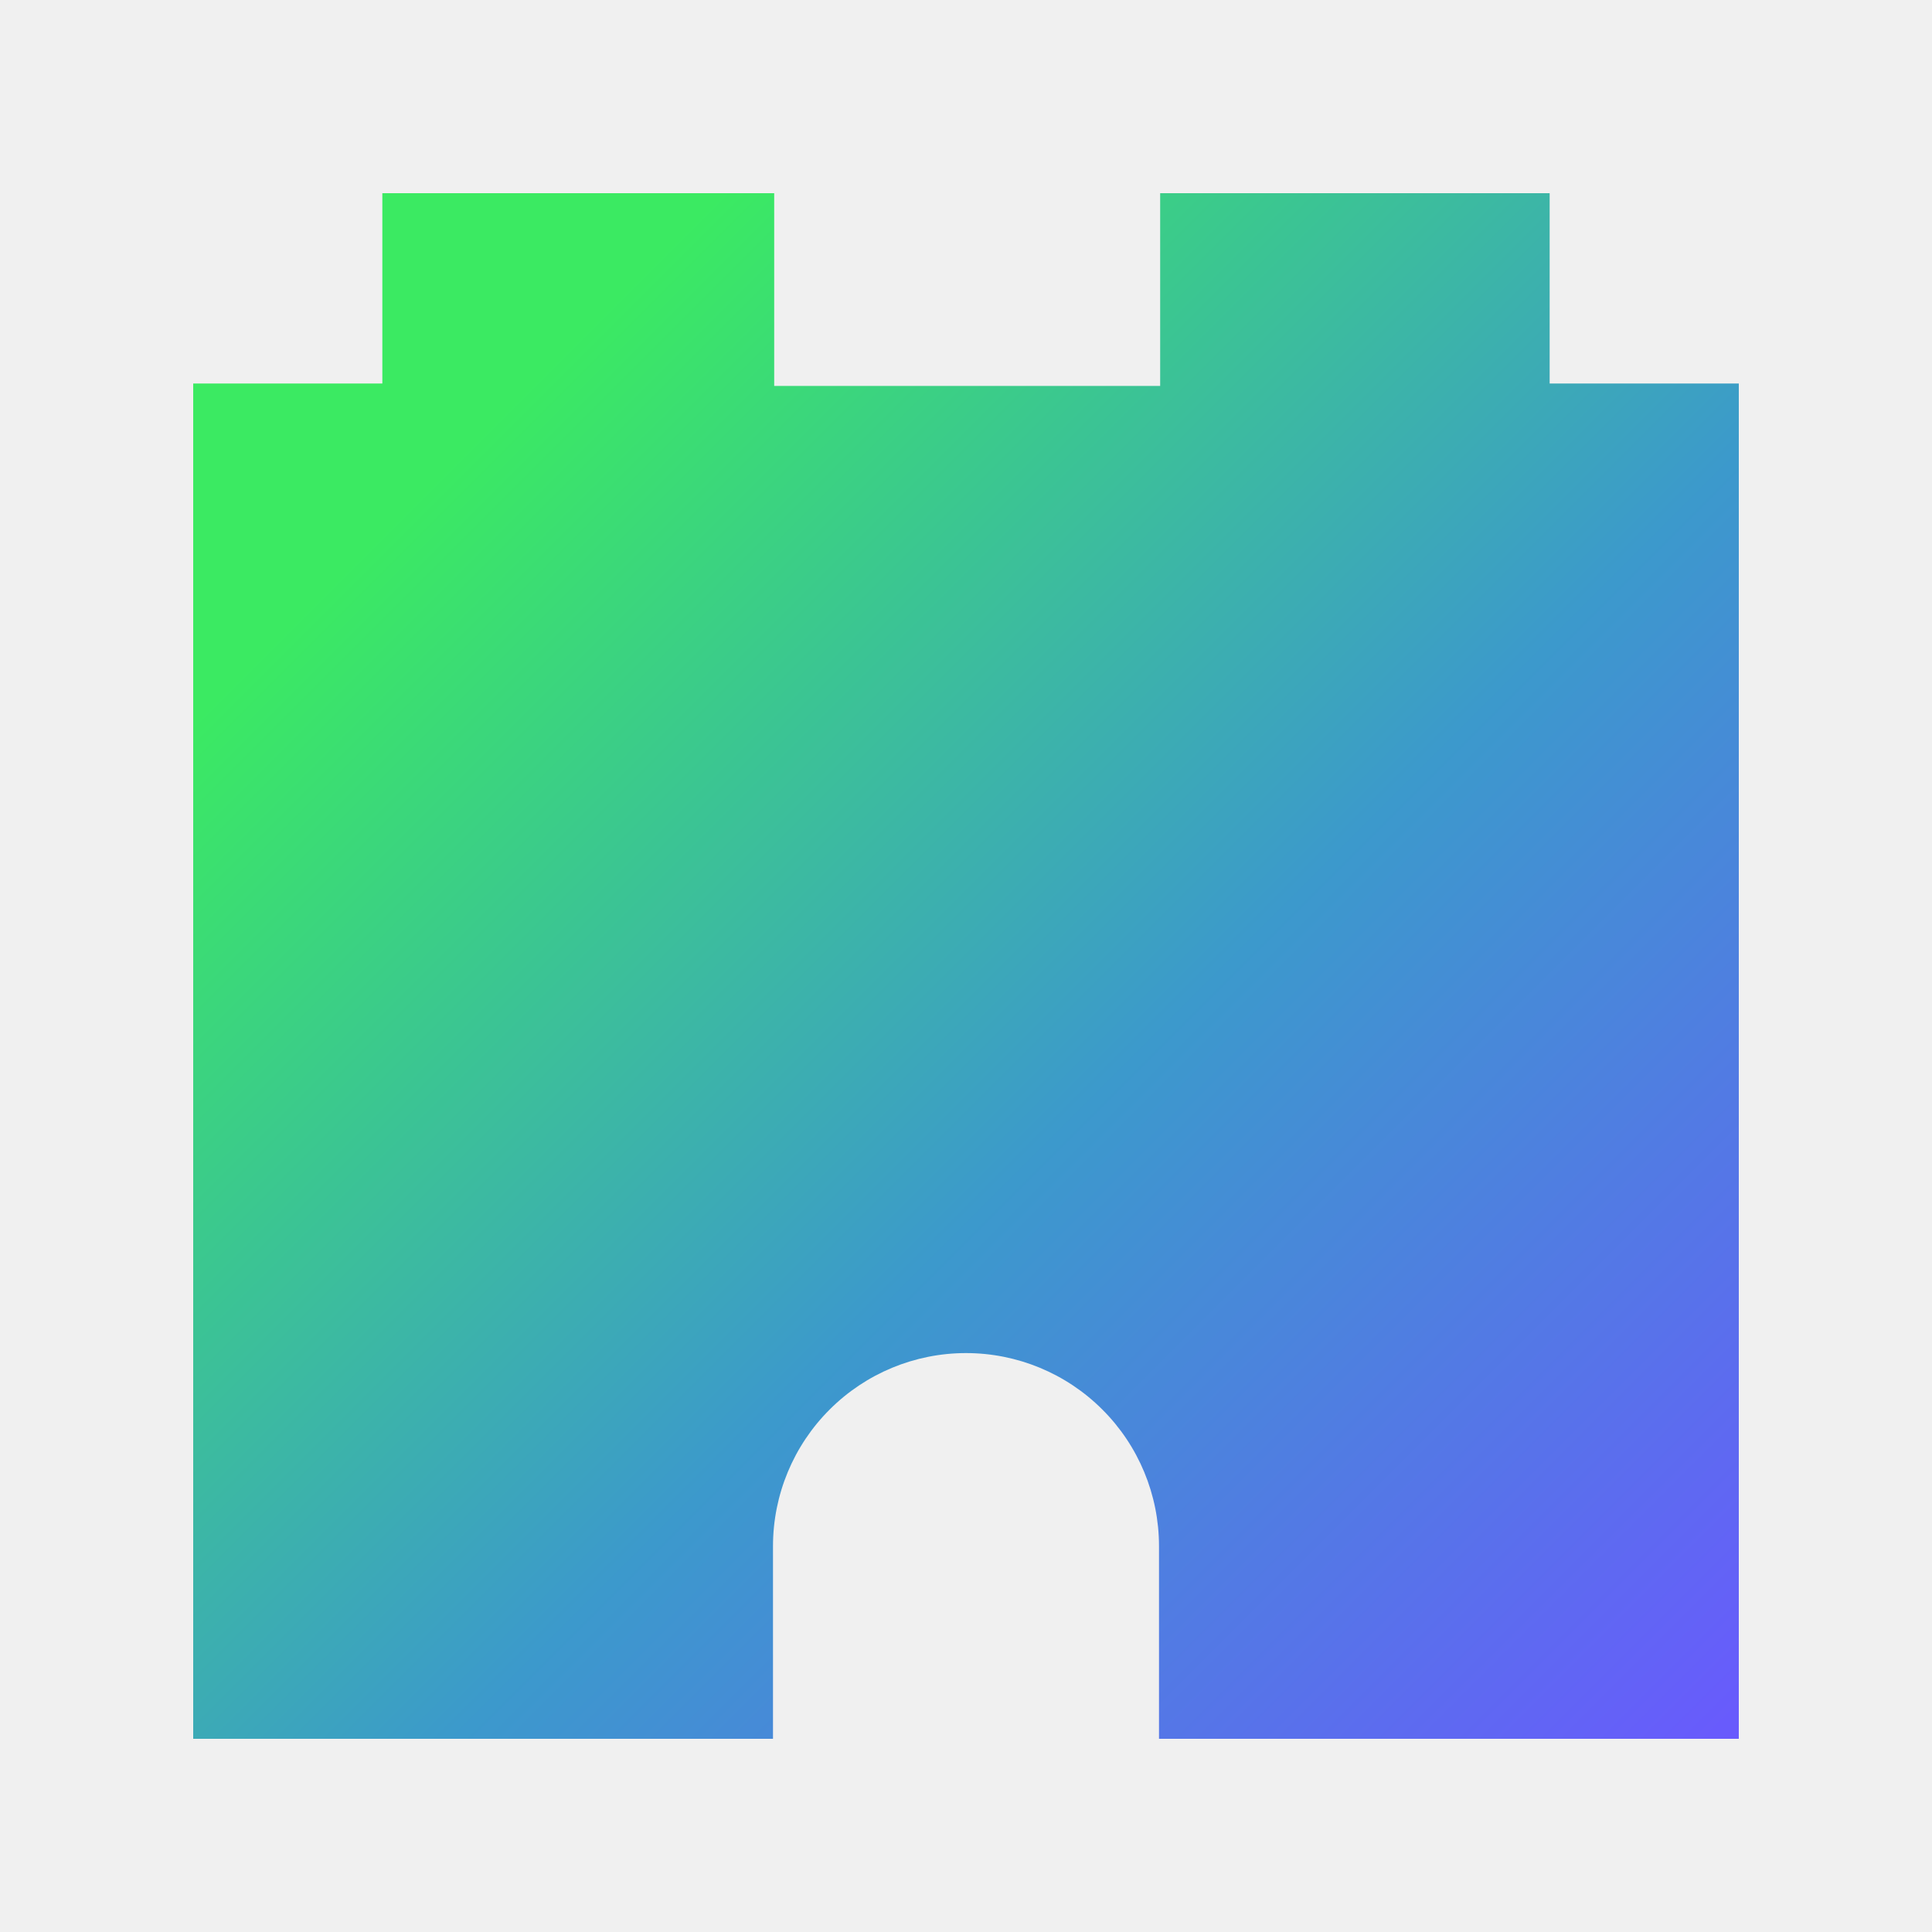
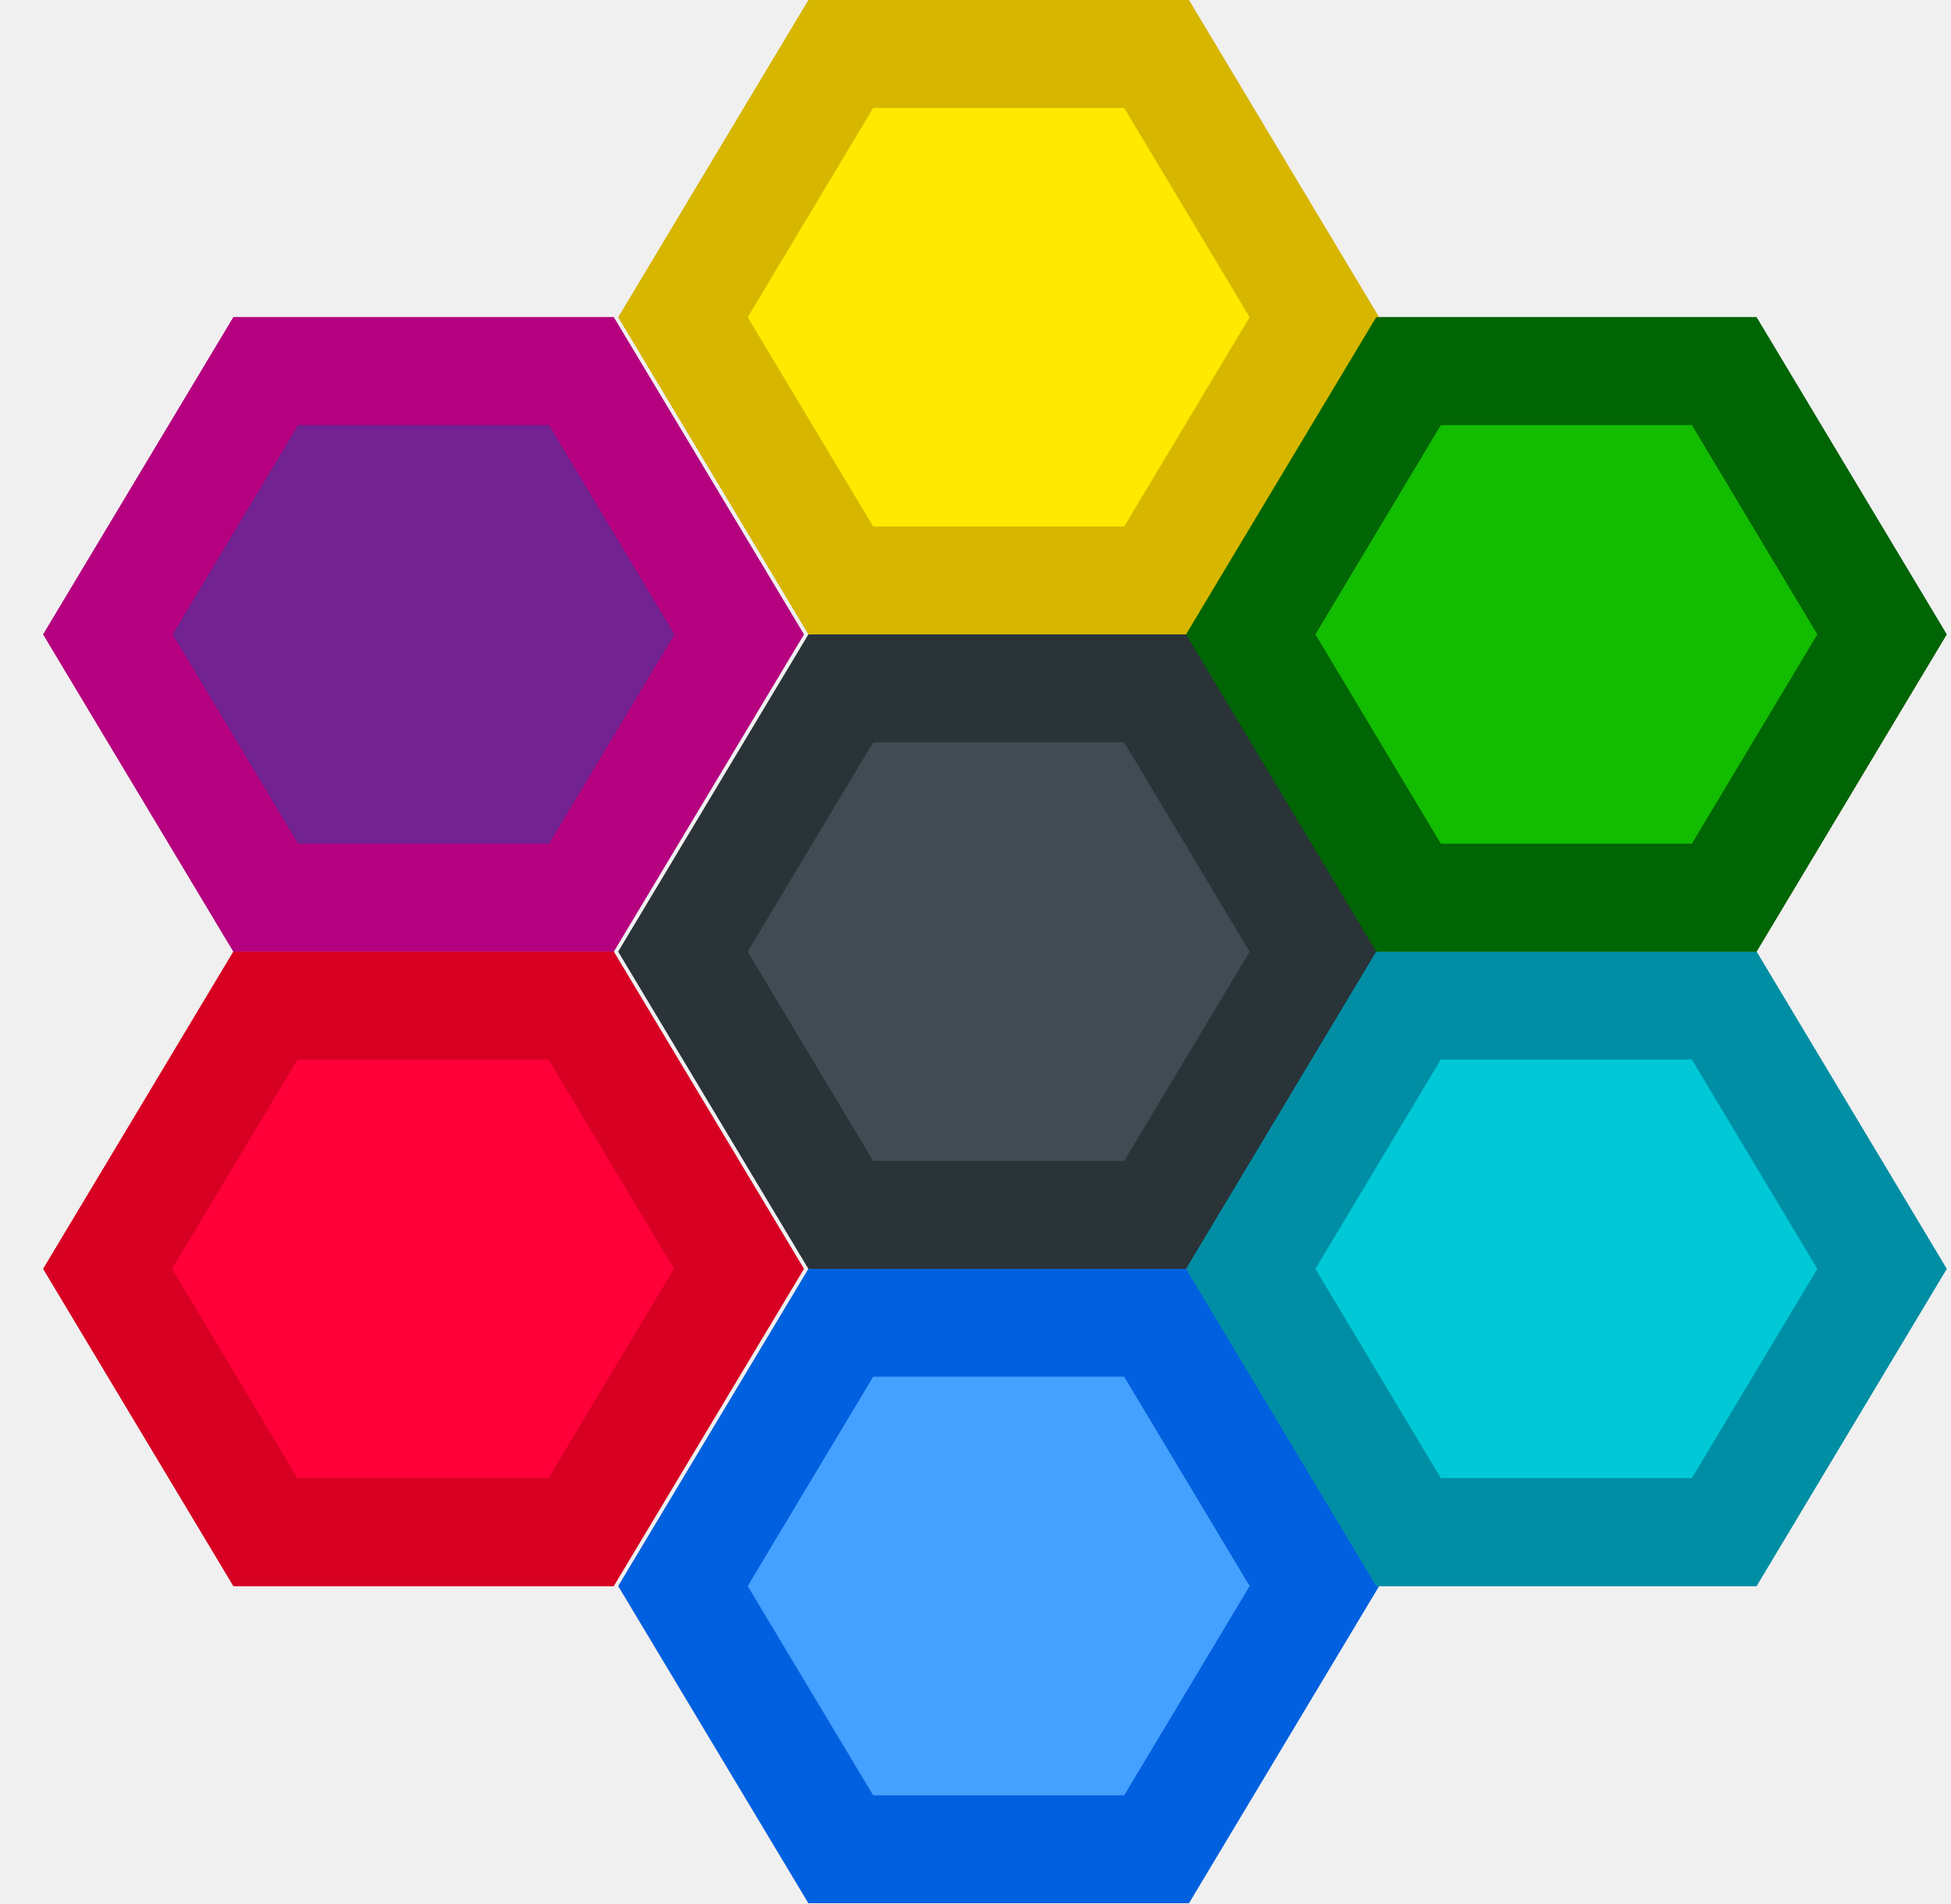
- <svg xmlns="http://www.w3.org/2000/svg" width="40" height="40" viewBox="0 0 40 40" fill="none">
-   <path d="M32.084 7.94V4H24.02V7.99H16.029V4H7.916V7.94H4V36H16.004V32.005C16.006 30.946 16.427 29.931 17.177 29.183C17.926 28.434 18.941 28.014 20 28.014C21.059 28.014 22.074 28.434 22.823 29.183C23.573 29.931 23.994 30.946 23.996 32.005V36H36V7.94H32.084Z" fill="url(#paint0_linear)" />
+ <svg xmlns="http://www.w3.org/2000/svg" width="41" height="40" viewBox="0 0 41 40" fill="none">
+   <g clip-path="url(#clip0_48_106)">
+     <path d="M24.983 0L28.98 6.667L24.983 13.333H16.991L12.994 6.667L16.991 0" fill="#D7B600" />
+     <path d="M18.35 11.066L15.713 6.667L18.35 2.268H23.624L26.261 6.667L23.624 11.066H18.35Z" fill="#FFE900" />
+     <path d="M4.905 20L0.908 13.333L4.905 6.667H12.897L16.893 13.333L12.897 20H4.905Z" fill="#B5007F" />
+     <path d="M6.264 17.732L3.627 13.333L6.264 8.934H11.538L14.175 13.333L11.538 17.732H6.264Z" fill="#722291" />
+     <path d="M16.991 26.667L12.994 20L16.991 13.333H24.983L28.98 20L24.983 26.667H16.991Z" fill="#293338" />
+     <path d="M18.35 24.399L15.713 20L18.35 15.601H23.624L26.261 20L23.624 24.399H18.35Z" fill="#404B53" />
+     <path d="M4.905 33.333L0.908 26.667L4.905 20H12.897L16.893 26.667L12.897 33.333H4.905Z" fill="#D70022" />
+     <path d="M16.991 40L12.994 33.334L16.991 26.667H24.983L28.98 33.334L24.983 40" fill="#0060DF" />
+     <path d="M18.35 37.732L15.713 33.334L18.35 28.934H23.624L26.261 33.334L23.624 37.732H18.35Z" fill="#45A1FF" />
+     <path d="M28.92 33.333L24.924 26.667L28.92 20H36.913L40.909 26.667L36.913 33.333H28.92Z" fill="#008EA4" />
+     <path d="M30.279 31.066L27.643 26.667L30.279 22.268H35.554L38.191 26.667L35.554 31.066H30.279Z" fill="#00C8D7" />
+     <path d="M28.92 20L24.924 13.333L28.92 6.667H36.913L40.909 13.333L36.913 20H28.92Z" fill="#006504" />
+     <path d="M30.279 17.732L27.643 13.333L30.279 8.934H35.554L38.191 13.333L35.554 17.732H30.279Z" fill="#12BC00" />
+     <path d="M24.983 0L28.98 6.667L24.983 13.333H16.991L12.994 6.667L16.991 0" fill="#D7B600" />
+     <path d="M18.35 11.066L15.713 6.667L18.35 2.268H23.624L26.261 6.667L23.624 11.066H18.35Z" fill="#FFE900" />
+     <path d="M4.905 20L0.908 13.333L4.905 6.667H12.897L16.893 13.333L12.897 20H4.905Z" fill="#B5007F" />
+     <path d="M6.264 17.732L3.627 13.333L6.264 8.934H11.538L14.175 13.333L11.538 17.732H6.264Z" fill="#722291" />
+     <path d="M16.991 26.667L12.994 20L16.991 13.333H24.983L28.98 20L24.983 26.667H16.991Z" fill="#293338" />
+     <path d="M18.35 24.399L15.713 20L18.35 15.601H23.624L26.261 20L23.624 24.399H18.35Z" fill="#404B53" />
+     <path d="M4.905 33.333L0.908 26.667L4.905 20H12.897L16.893 26.667L12.897 33.333H4.905Z" fill="#D70022" />
+     <path d="M16.991 40L12.994 33.334L16.991 26.667H24.983L28.98 33.334L24.983 40" fill="#0060DF" />
+     <path d="M18.35 37.732L15.713 33.334L18.35 28.934H23.624L26.261 33.334L23.624 37.732H18.35Z" fill="#45A1FF" />
+     <path d="M28.92 33.333L24.924 26.667L28.92 20H36.913L40.909 26.667L36.913 33.333H28.92Z" fill="#008EA4" />
+     <path d="M30.279 31.066L27.643 26.667L30.279 22.268H35.554L38.191 26.667L35.554 31.066H30.279Z" fill="#00C8D7" />
+     <path d="M28.92 20L24.924 13.333L28.92 6.667H36.913L40.909 13.333L36.913 20H28.92Z" fill="#006504" />
+     <path d="M30.279 17.732L27.643 13.333L30.279 8.934H35.554L38.191 13.333L35.554 17.732H30.279Z" fill="#12BC00" />
+     <path d="M6.252 31.066L3.615 26.667L6.252 22.268H11.526L14.163 26.667L11.526 31.066H6.252Z" fill="#FF0039" />
+   </g>
  <defs>
-     <linearGradient id="paint0_linear" x1="2.942" y1="4.9" x2="37.777" y2="39.734" gradientUnits="userSpaceOnUse">
-       <stop offset="0.159" stop-color="#3BEA62" />
-       <stop offset="0.54" stop-color="#3C99CC" />
-       <stop offset="0.937" stop-color="#6B57FF" />
-     </linearGradient>
+     <clipPath id="clip0_48_106">
+       <rect width="40" height="40" fill="white" transform="translate(0.908203)" />
+     </clipPath>
  </defs>
</svg>
